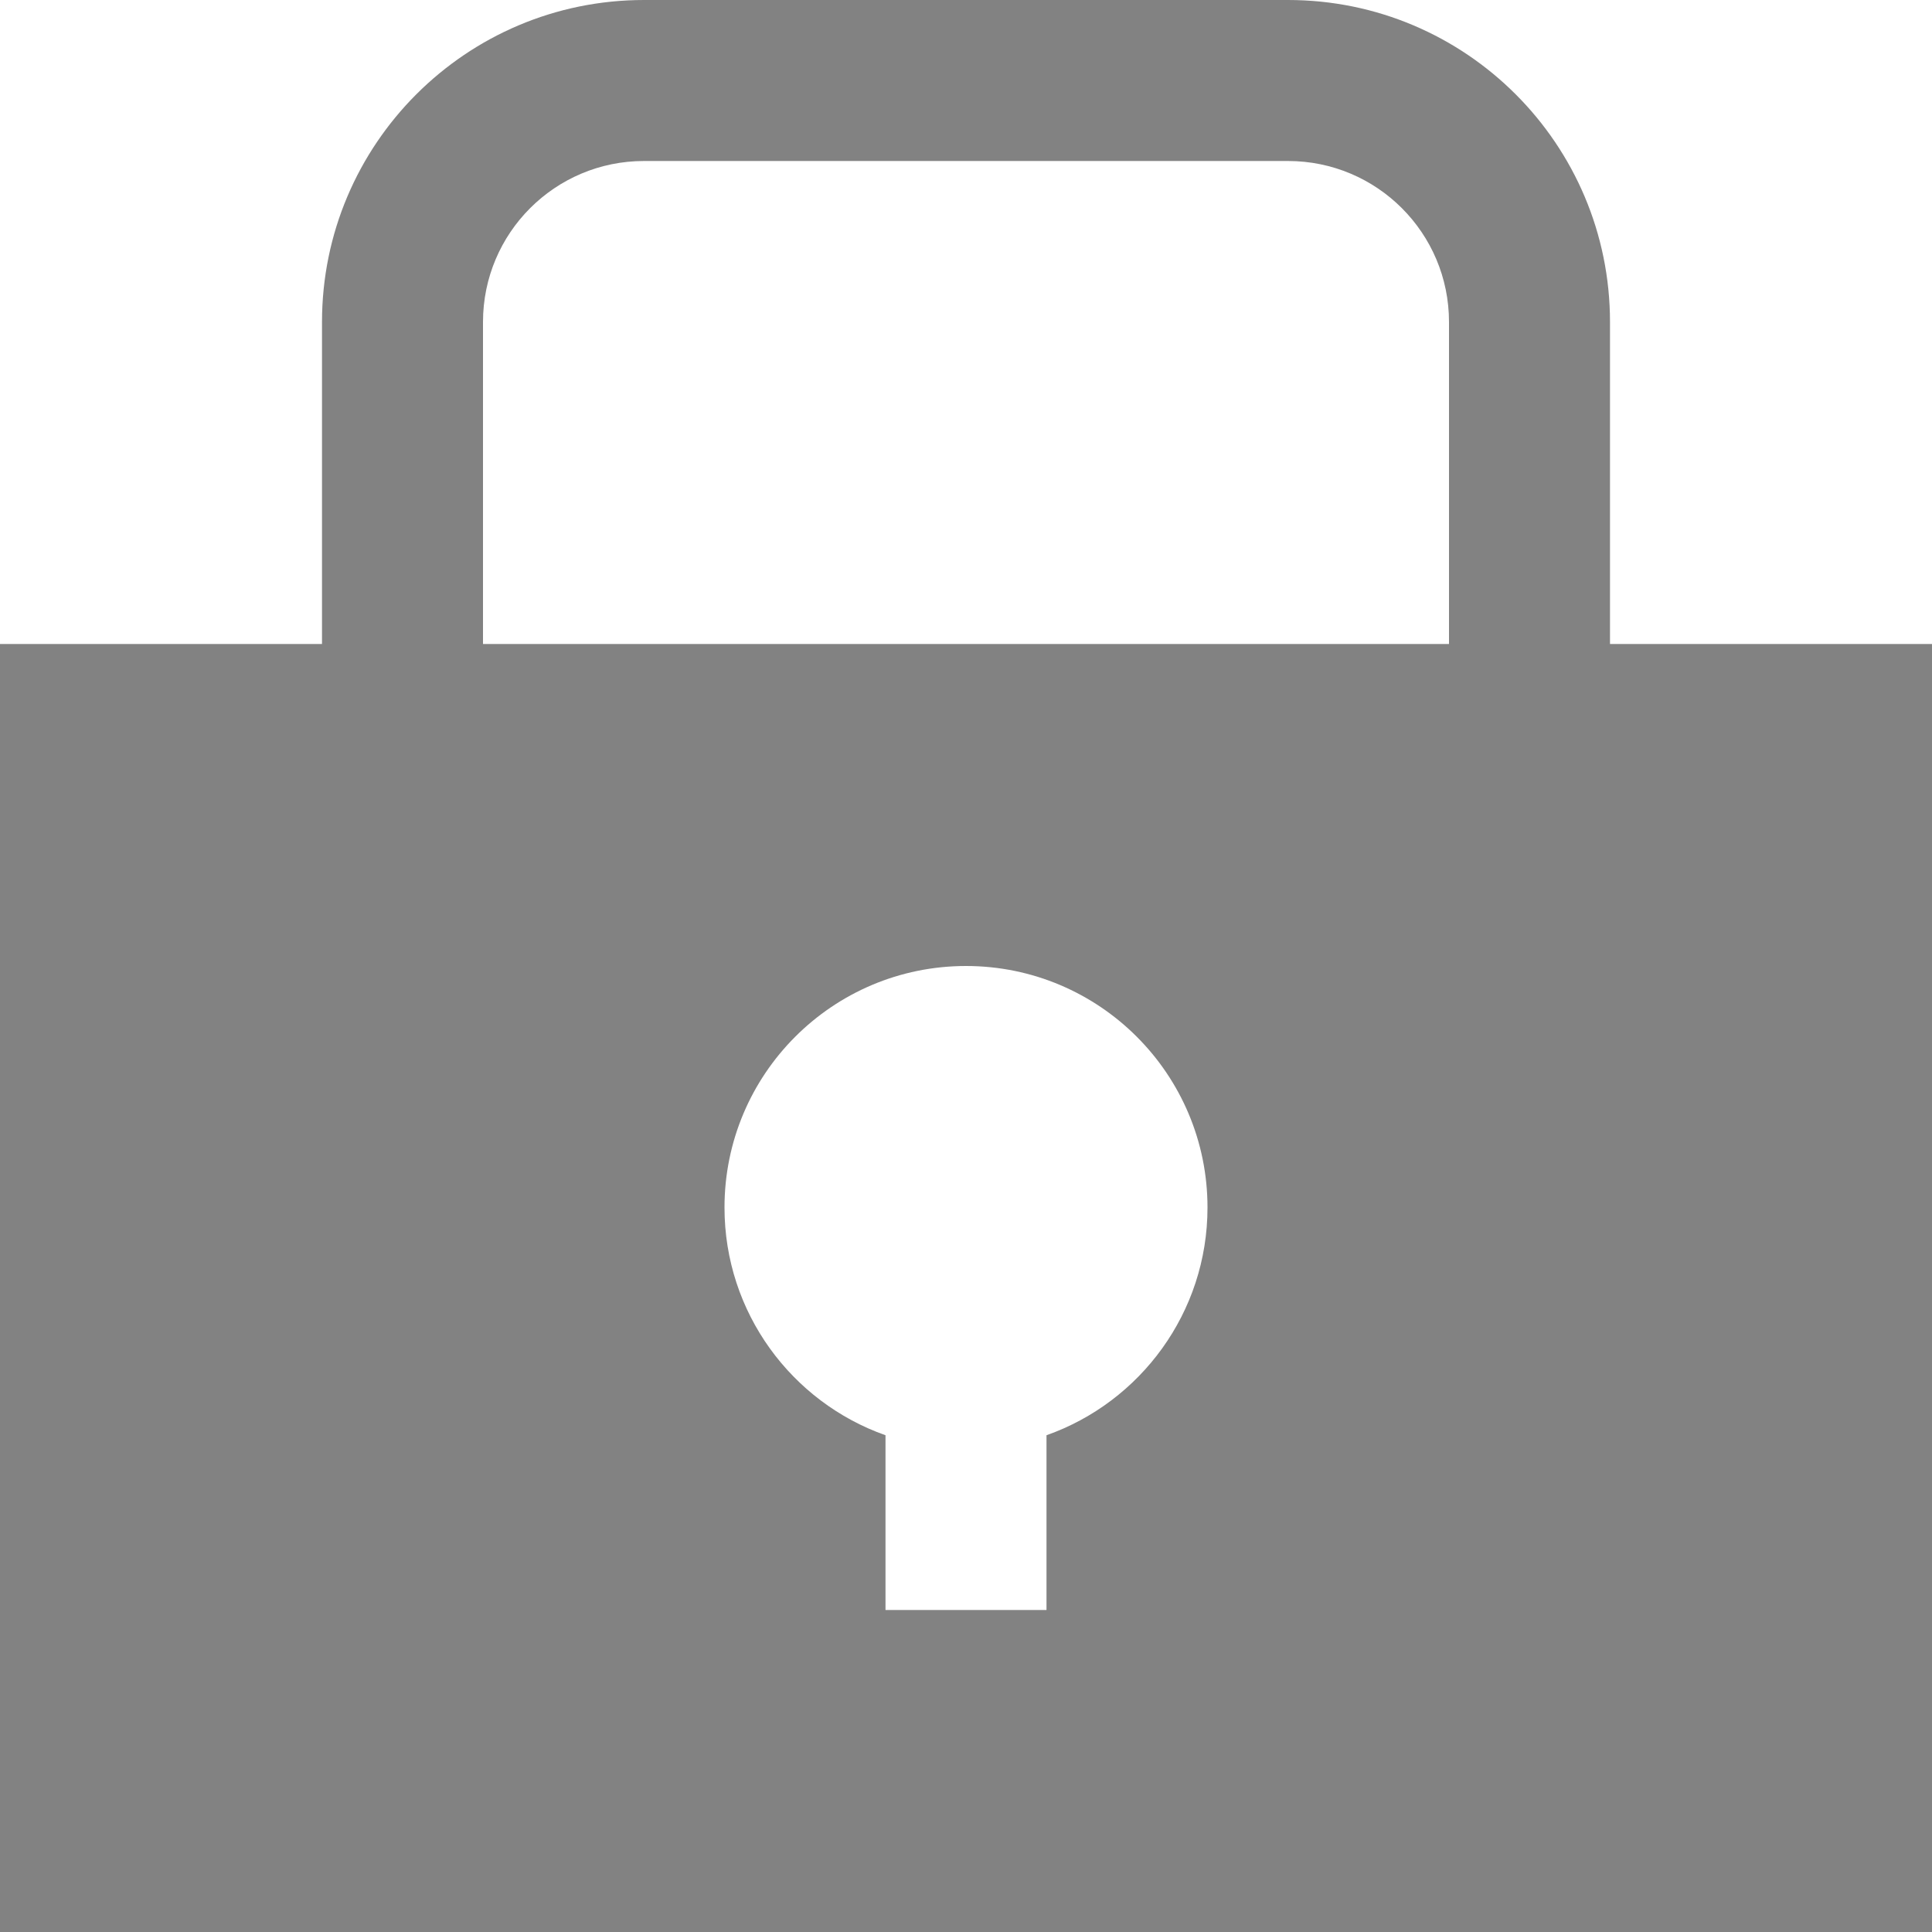
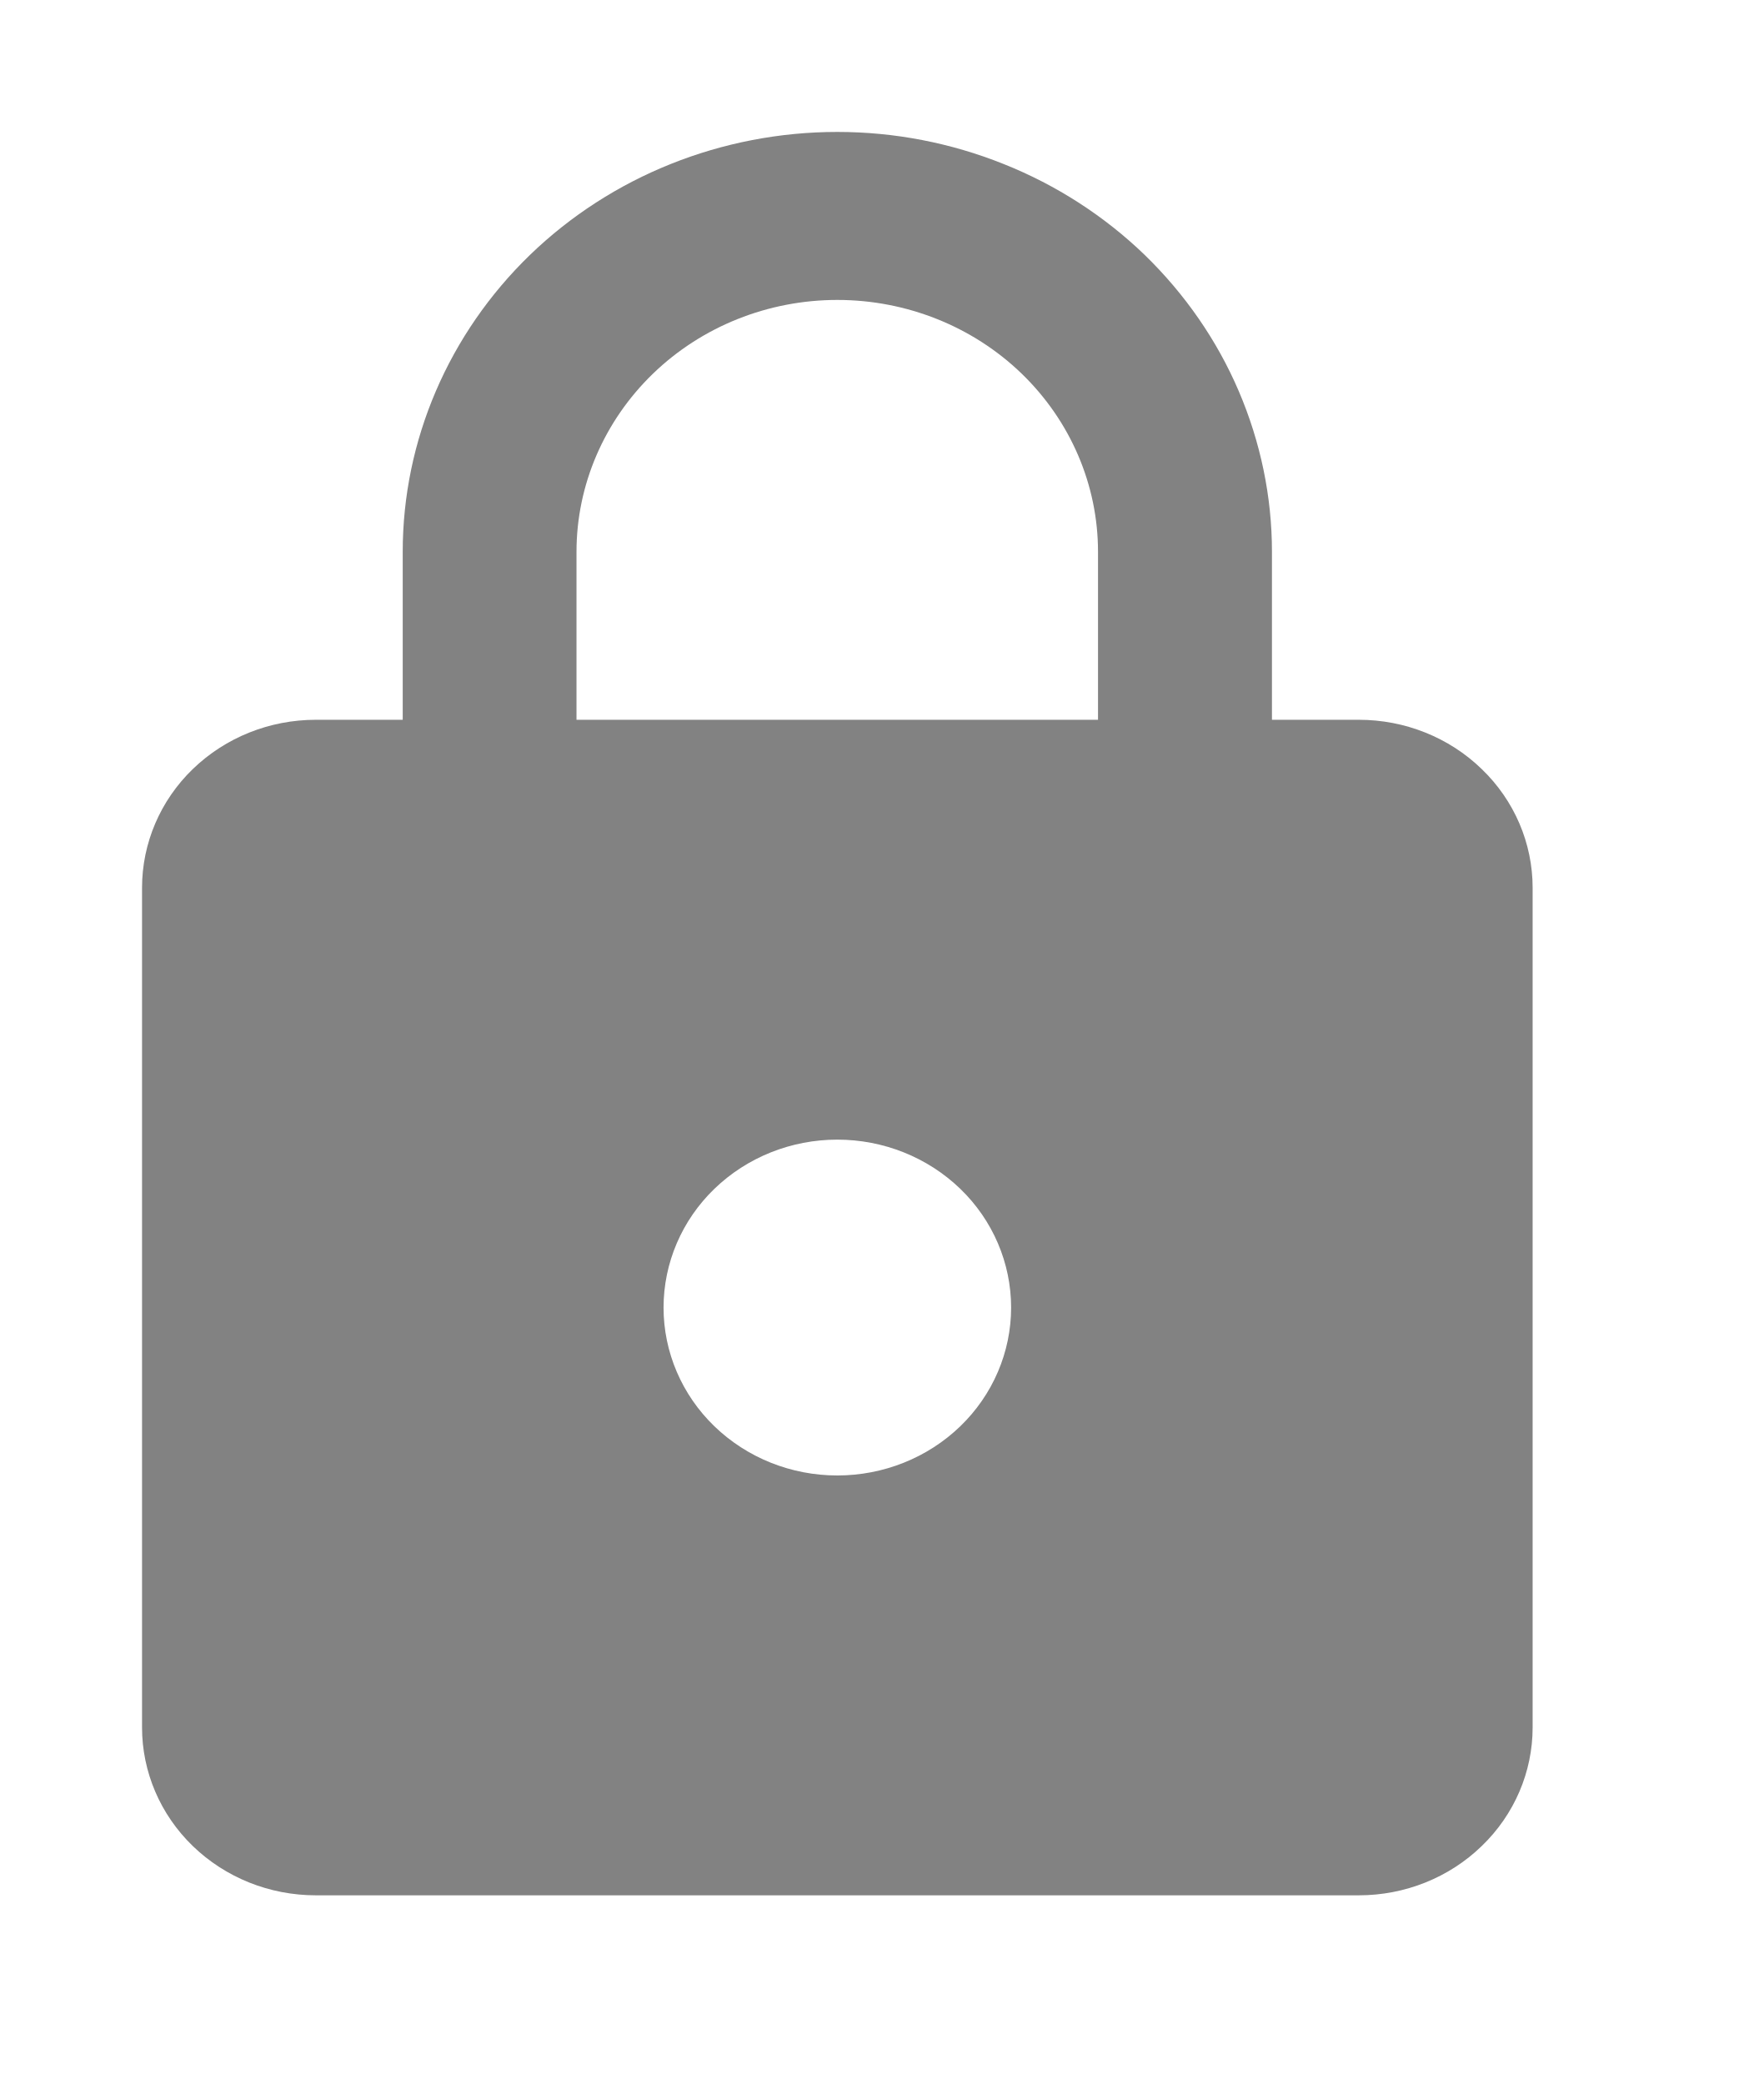
- <svg xmlns="http://www.w3.org/2000/svg" width="24" height="24" viewBox="0 0 24 24" fill="none" className="w-[12px] h-[12px]">
-   <path fillRule="evenodd" clipRule="evenodd" d="M4 8H0V24H24V8H20V4C20 1.791 18.209 0 16 0H8C5.791 0 4 1.791 4 4V8ZM6 4C6 2.895 6.895 2 8 2H16C17.105 2 18 2.895 18 4V8H6V4ZM15 15C15 16.306 14.165 17.418 13 17.829V20H11V17.829C9.835 17.418 9 16.306 9 15C9 13.343 10.343 12 12 12C13.657 12 15 13.343 15 15Z" fill="#828282" />
+ <svg xmlns="http://www.w3.org/2000/svg" width="11" height="13" viewBox="0 0 11 13" fill="none">
+   <path d="M5.223 9.204C5.51 9.204 5.786 9.094 5.99 8.897C6.193 8.701 6.307 8.434 6.307 8.157C6.307 7.879 6.193 7.612 5.99 7.416C5.786 7.219 5.51 7.109 5.223 7.109C4.935 7.109 4.66 7.219 4.456 7.416C4.253 7.612 4.139 7.879 4.139 8.157C4.139 8.434 4.253 8.701 4.456 8.897C4.66 9.094 4.935 9.204 5.223 9.204ZM8.476 4.49C8.763 4.49 9.039 4.6 9.242 4.797C9.446 4.993 9.56 5.26 9.56 5.538V10.776C9.56 11.053 9.446 11.32 9.242 11.516C9.039 11.713 8.763 11.823 8.476 11.823H1.97C1.682 11.823 1.407 11.713 1.203 11.516C1 11.32 0.886 11.053 0.886 10.776V5.538C0.886 5.26 1 4.993 1.203 4.797C1.407 4.6 1.682 4.49 1.97 4.49H2.512V3.442C2.512 2.748 2.798 2.082 3.306 1.59C3.814 1.099 4.504 0.823 5.223 0.823C5.579 0.823 5.931 0.891 6.26 1.023C6.589 1.154 6.888 1.347 7.14 1.59C7.391 1.834 7.591 2.122 7.727 2.44C7.863 2.758 7.934 3.098 7.934 3.442V4.49H8.476ZM5.223 1.871C4.792 1.871 4.378 2.036 4.073 2.331C3.768 2.626 3.596 3.026 3.596 3.442V4.49H6.849V3.442C6.849 3.026 6.678 2.626 6.373 2.331C6.068 2.036 5.654 1.871 5.223 1.871Z" fill="#828282" />
</svg>
